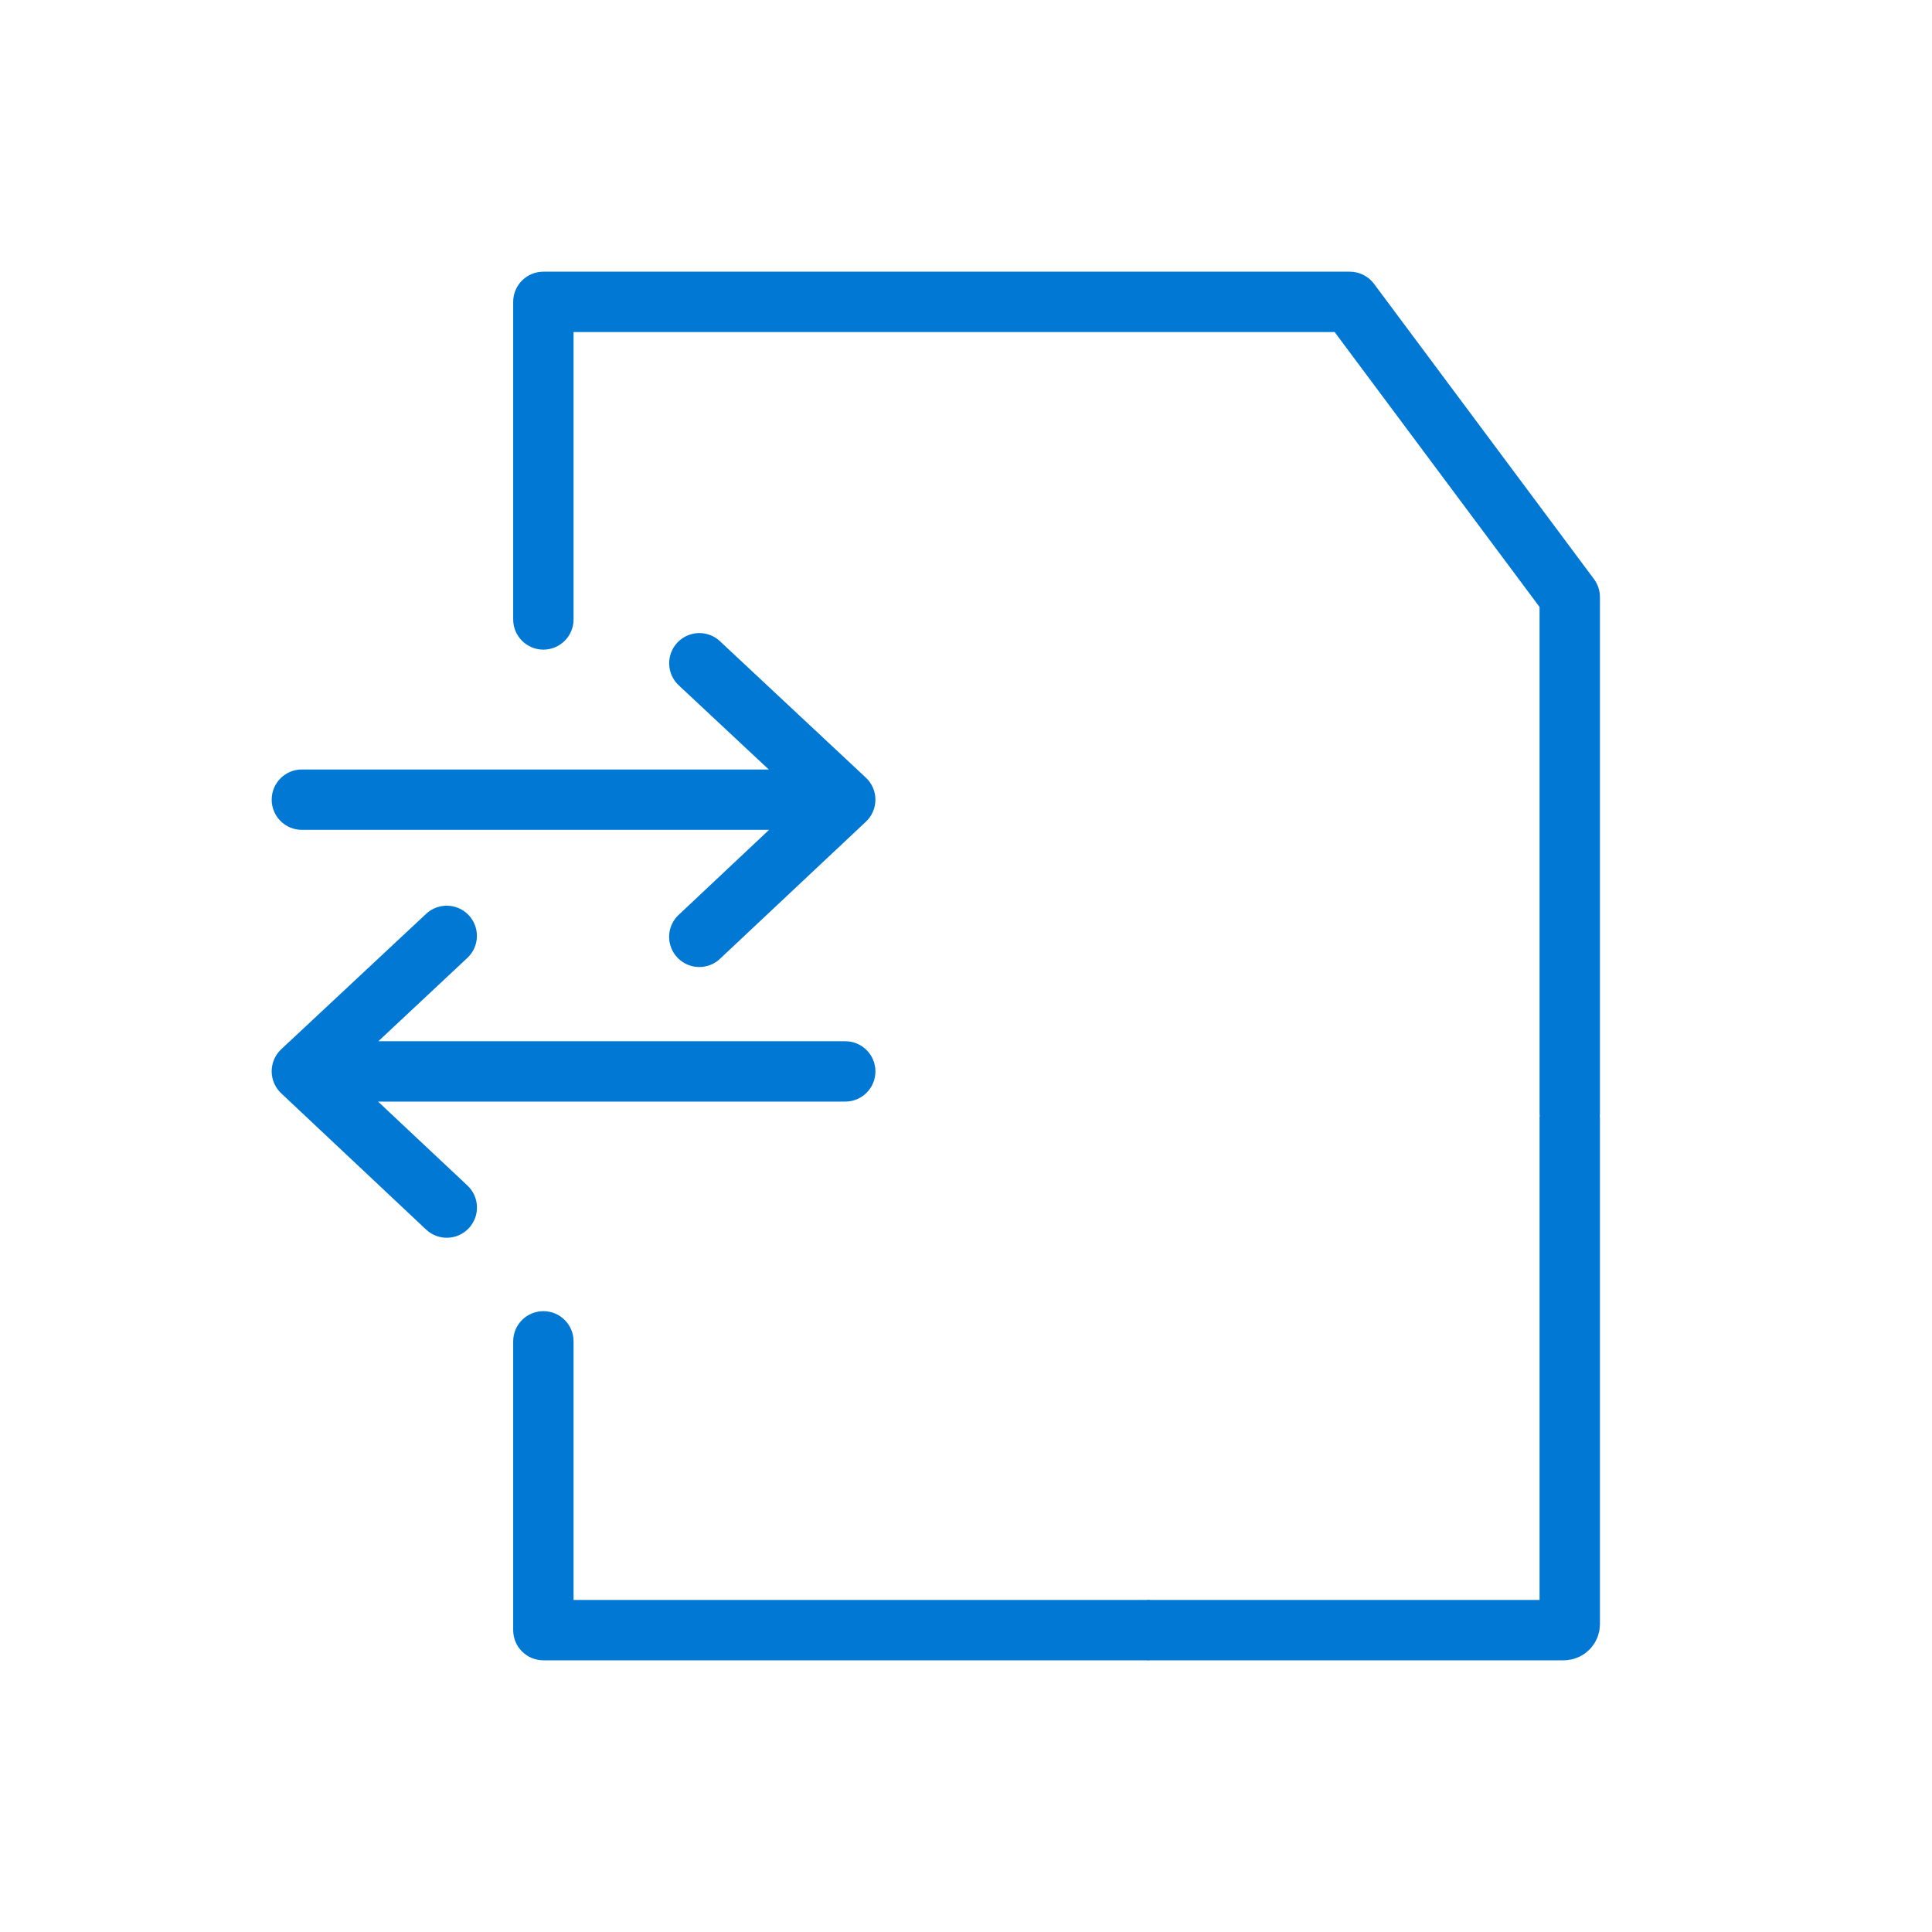
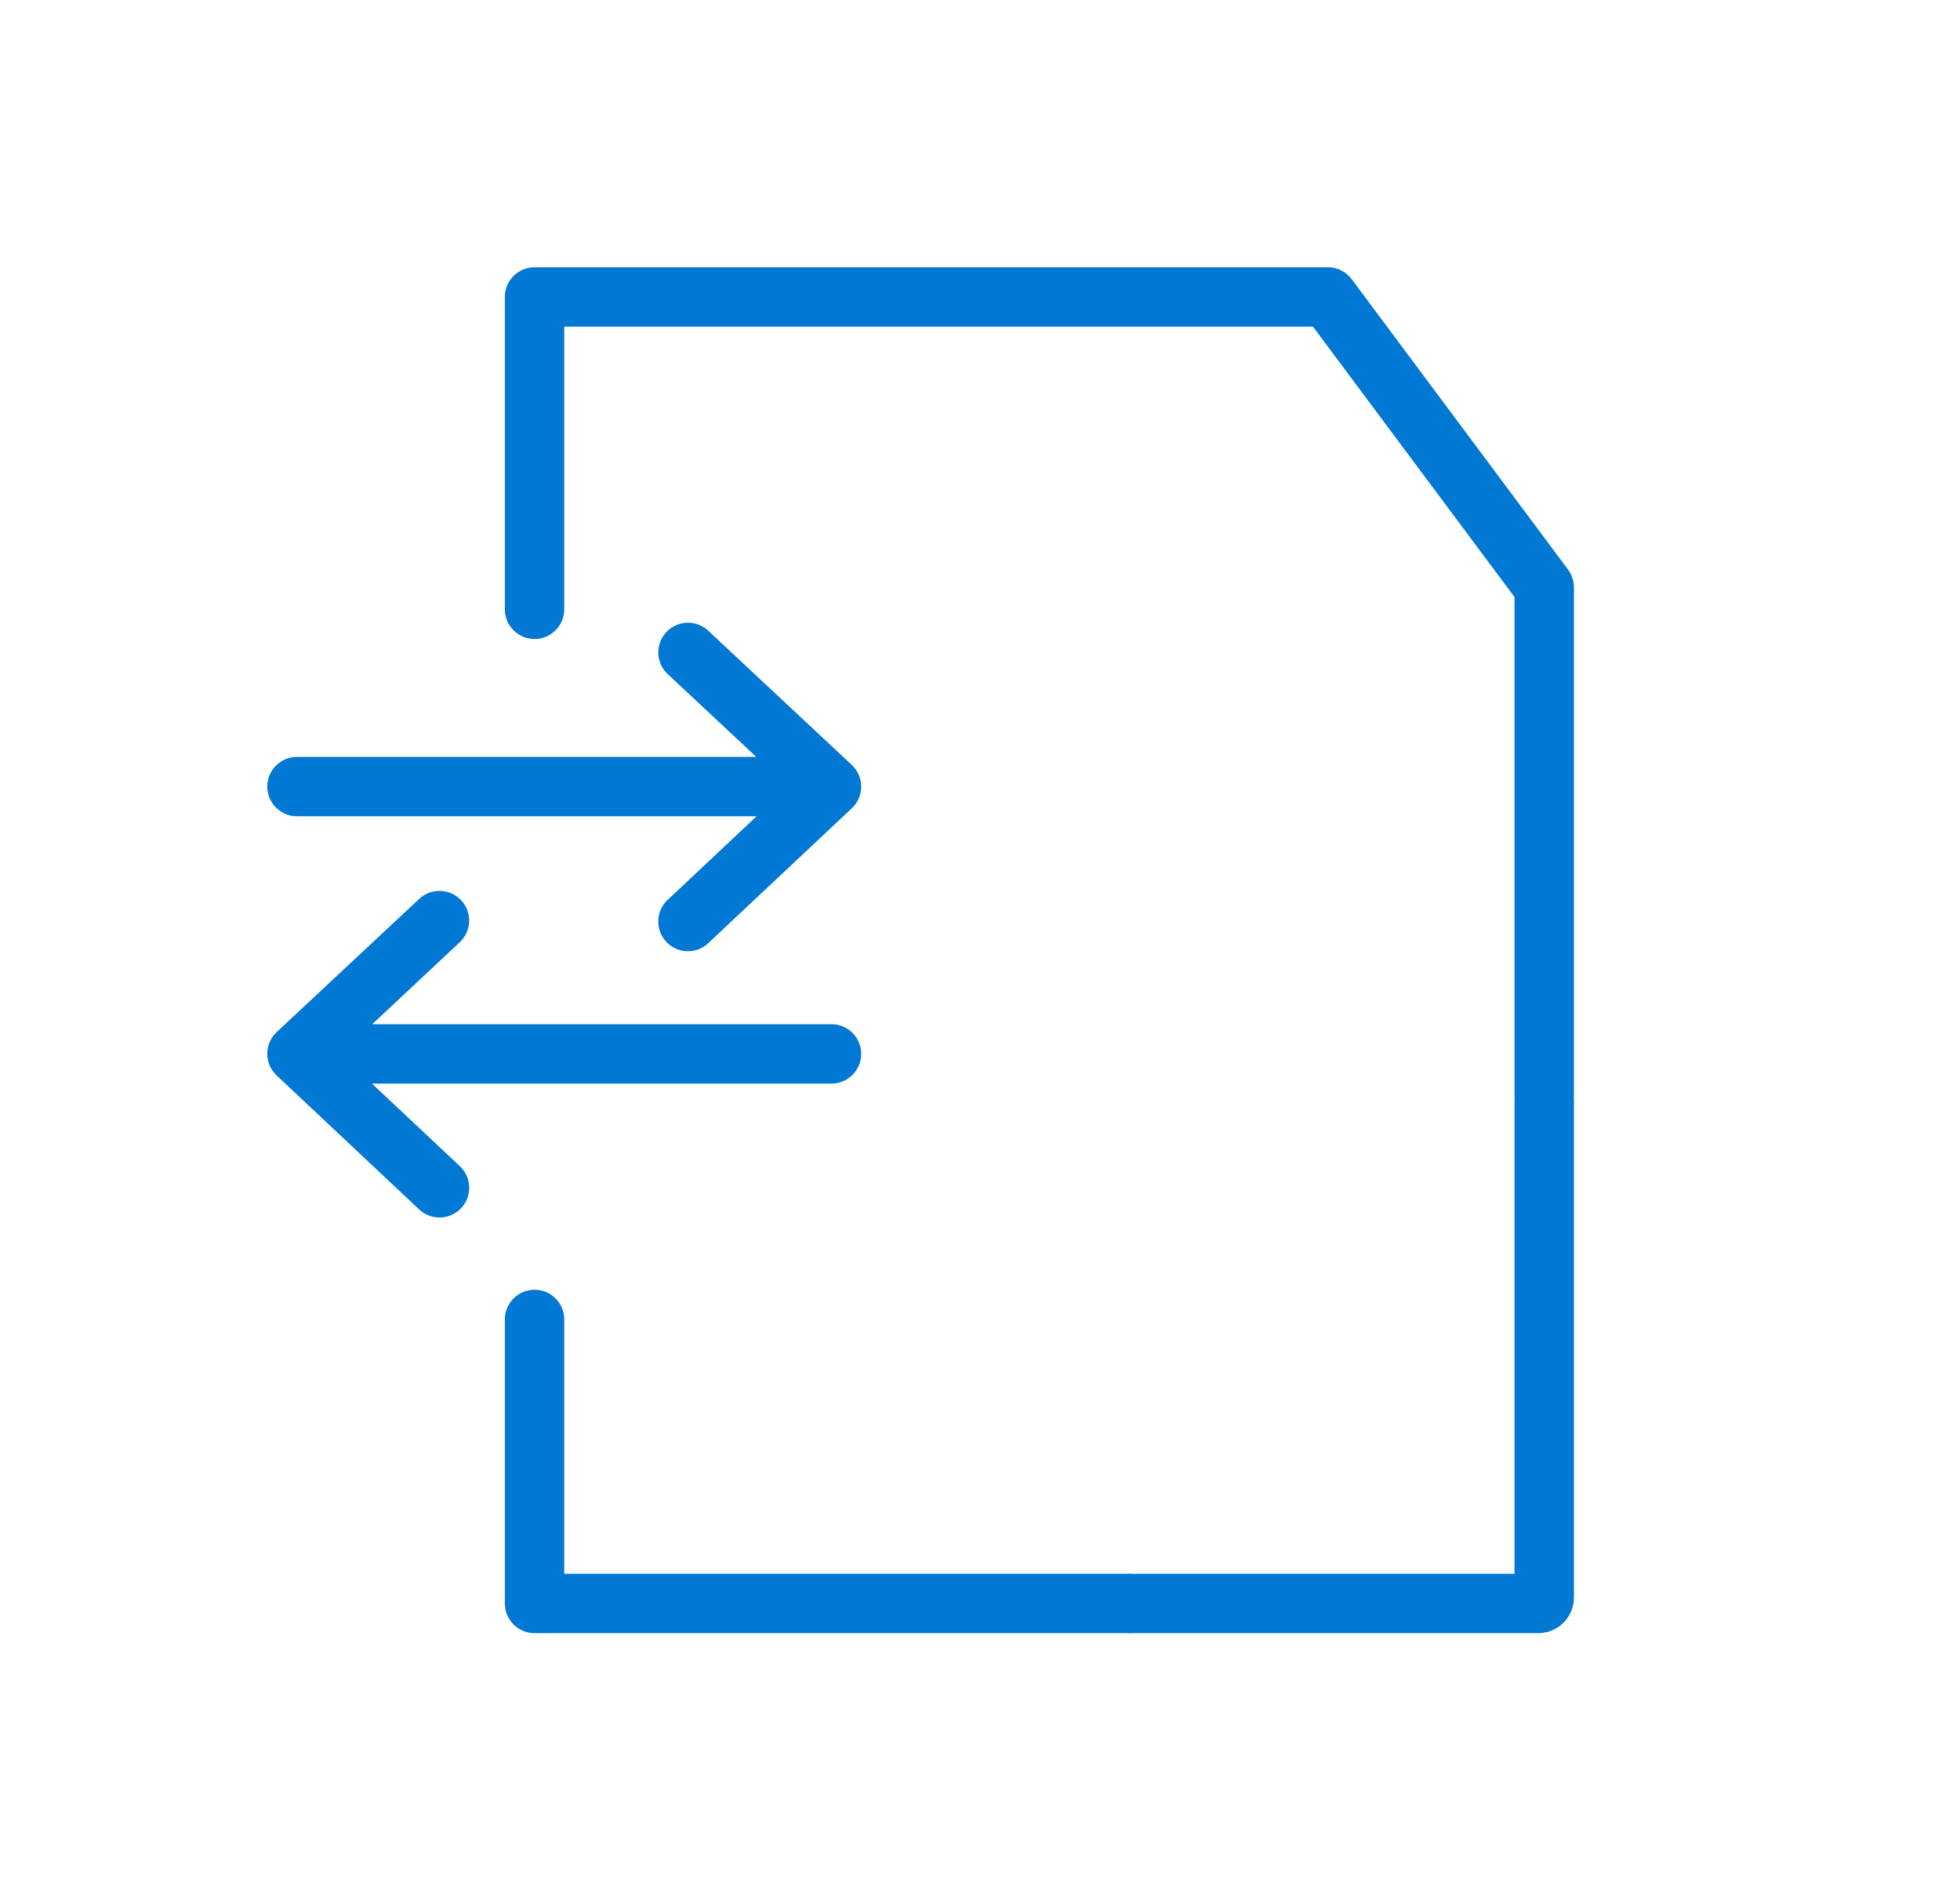
- <svg xmlns="http://www.w3.org/2000/svg" width="32" height="32" fill="none">
+ <svg xmlns="http://www.w3.org/2000/svg" viewBox="0 0 33 32" fill="none">
  <path fill-rule="evenodd" clip-rule="evenodd" d="M8.5 5a.5.5 0 0 1 .5-.5h13.357a.5.5 0 0 1 .401.201l3.643 4.89a.5.5 0 0 1 .099.298v8.555a.5.5 0 1 1-1 0v-8.39L22.106 5.5H9.5v4.76a.5.5 0 0 1-1 0V5ZM9 21.717a.5.5 0 0 1 .5.5V26.5H19c.276 0 .5.5.5.5s-.224.5-.5.5H9a.5.5 0 0 1-.5-.5v-4.783a.5.5 0 0 1 .5-.5ZM7.765 15.16a.5.5 0 0 1-.024.706l-1.474 1.38H14a.5.5 0 0 1 0 1H6.262l1.48 1.39a.5.5 0 1 1-.684.73l-2.4-2.257a.5.5 0 0 1 0-.73l2.4-2.243a.5.5 0 0 1 .707.024Zm3.494-3.794a.5.5 0 1 1 .682-.73l2.4 2.244a.5.5 0 0 1 .001.73l-2.4 2.255a.5.5 0 1 1-.684-.728l1.48-1.392H5a.5.5 0 0 1 0-1h7.733l-1.475-1.379Z" fill="#0278D5" />
  <path d="M19 27h6.9a.1.1 0 0 0 .1-.1v-8.4" stroke="#0278D5" stroke-linejoin="round" />
</svg>
